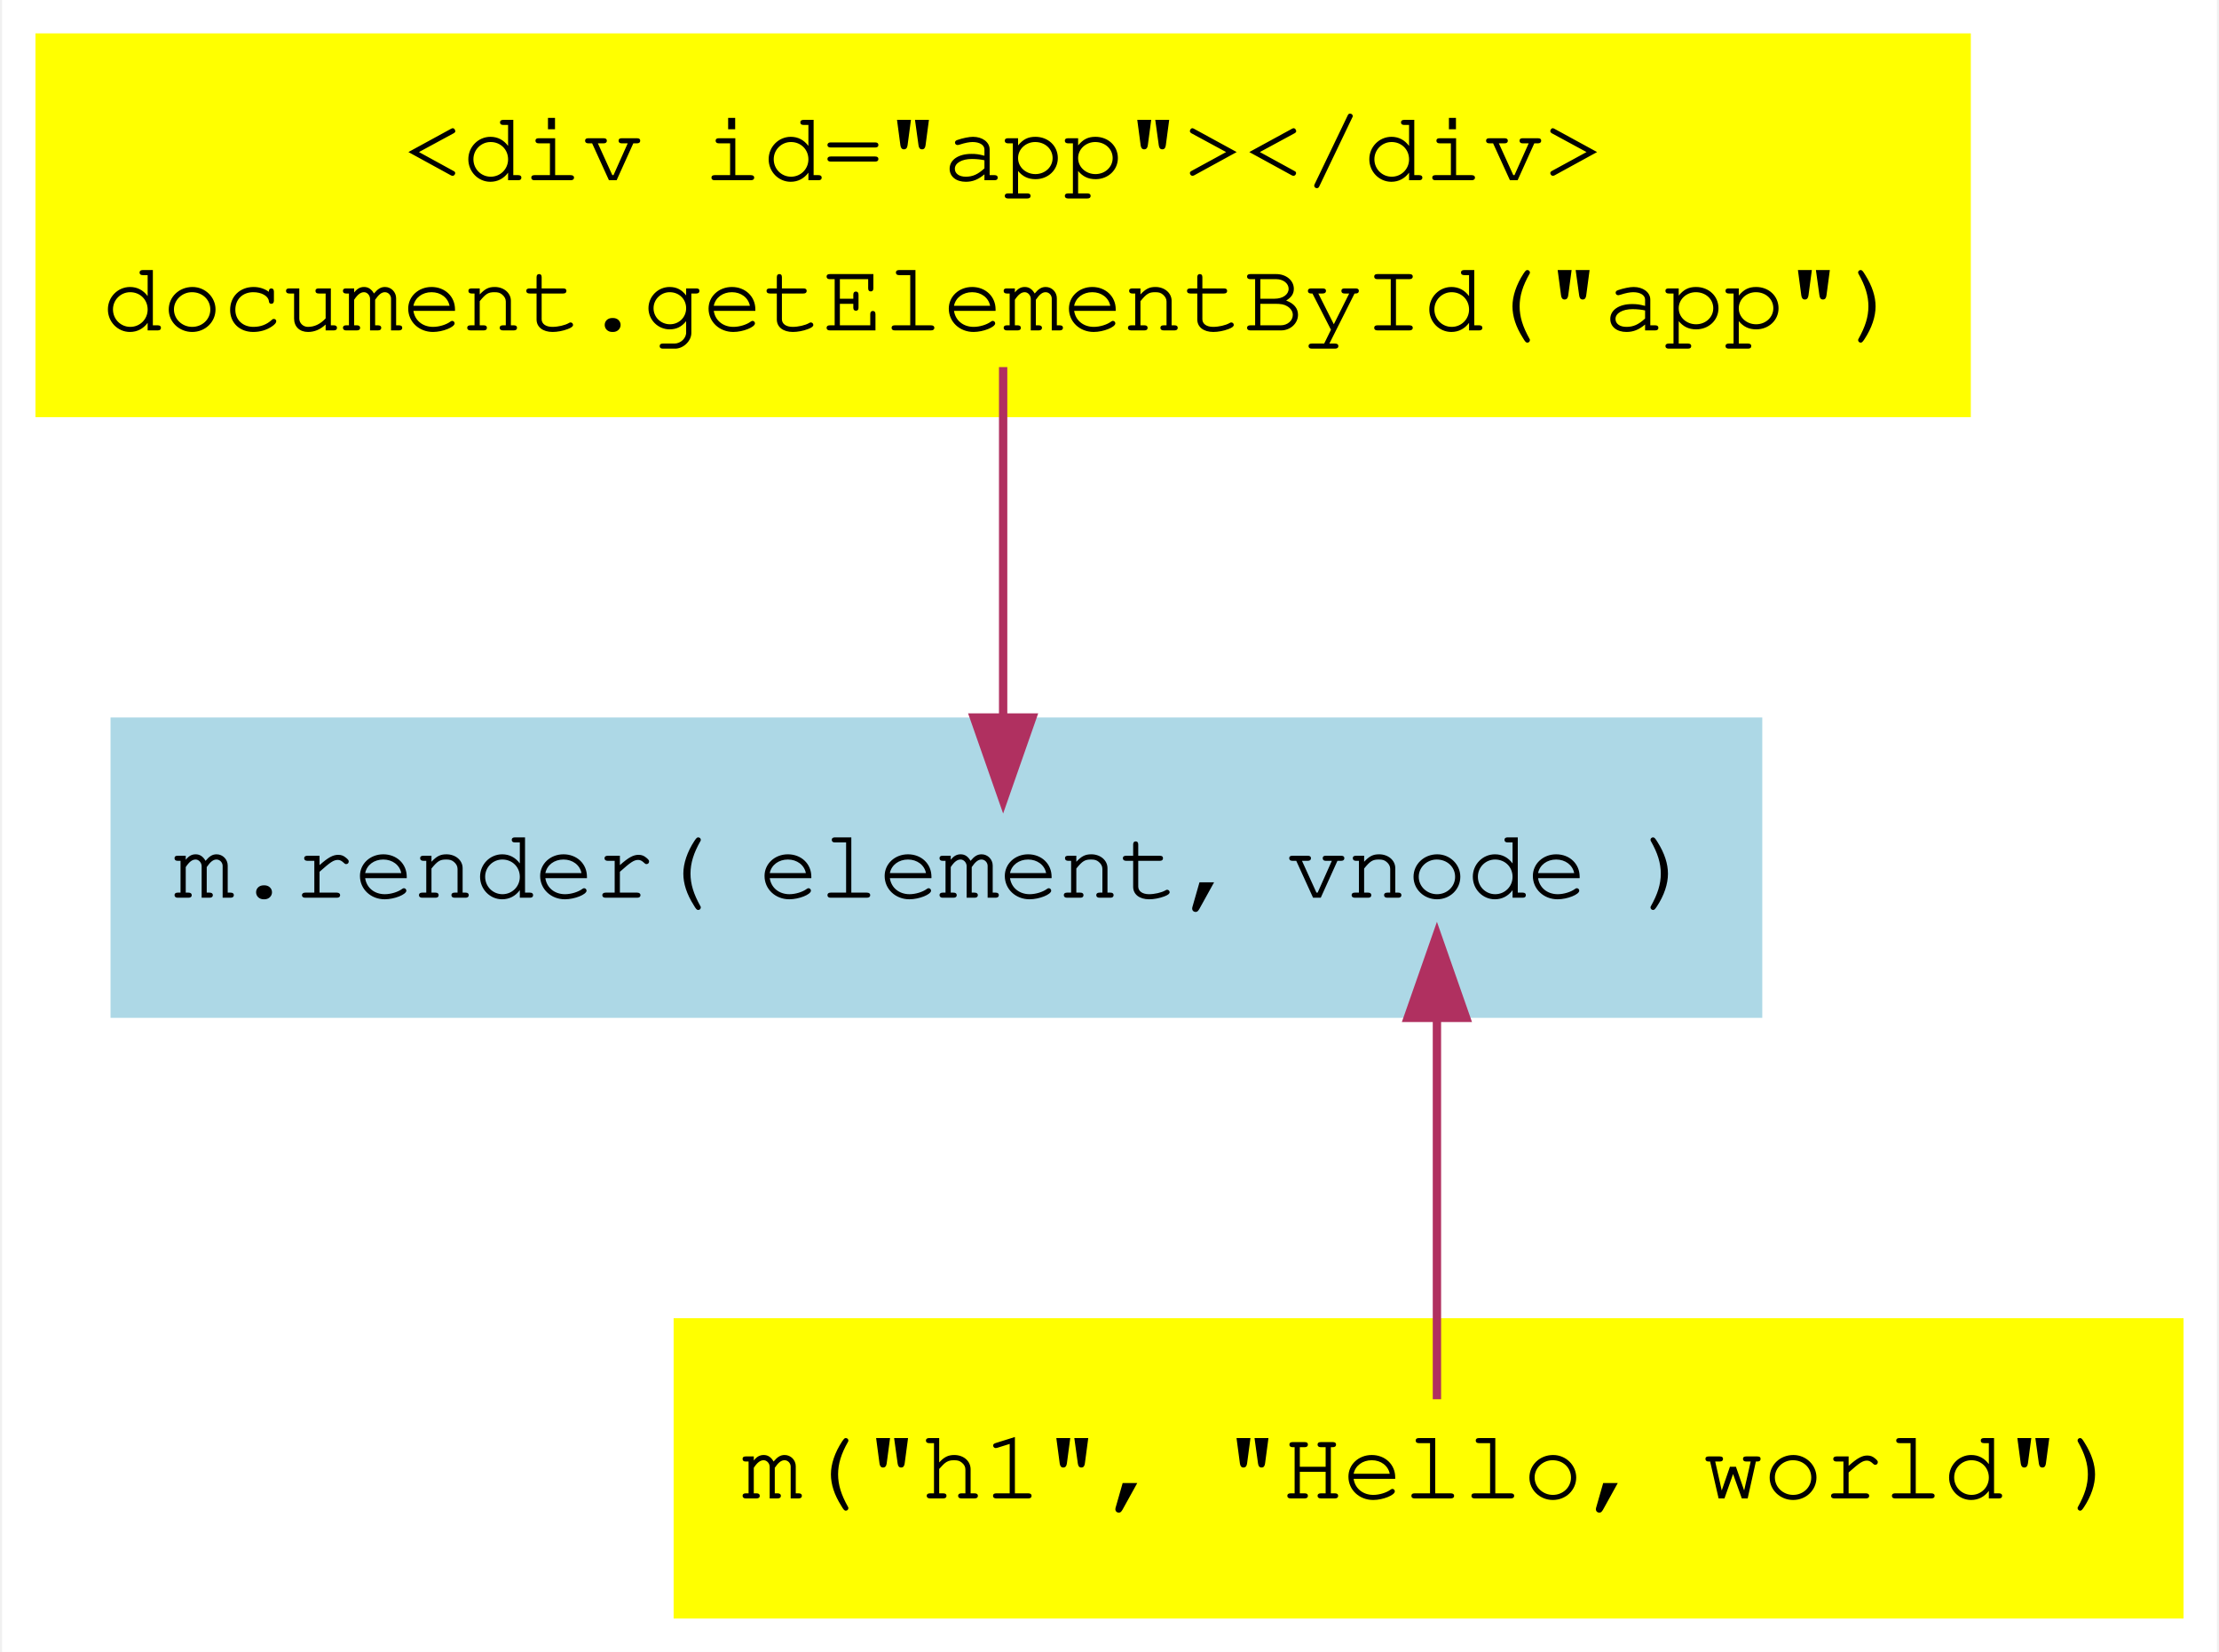
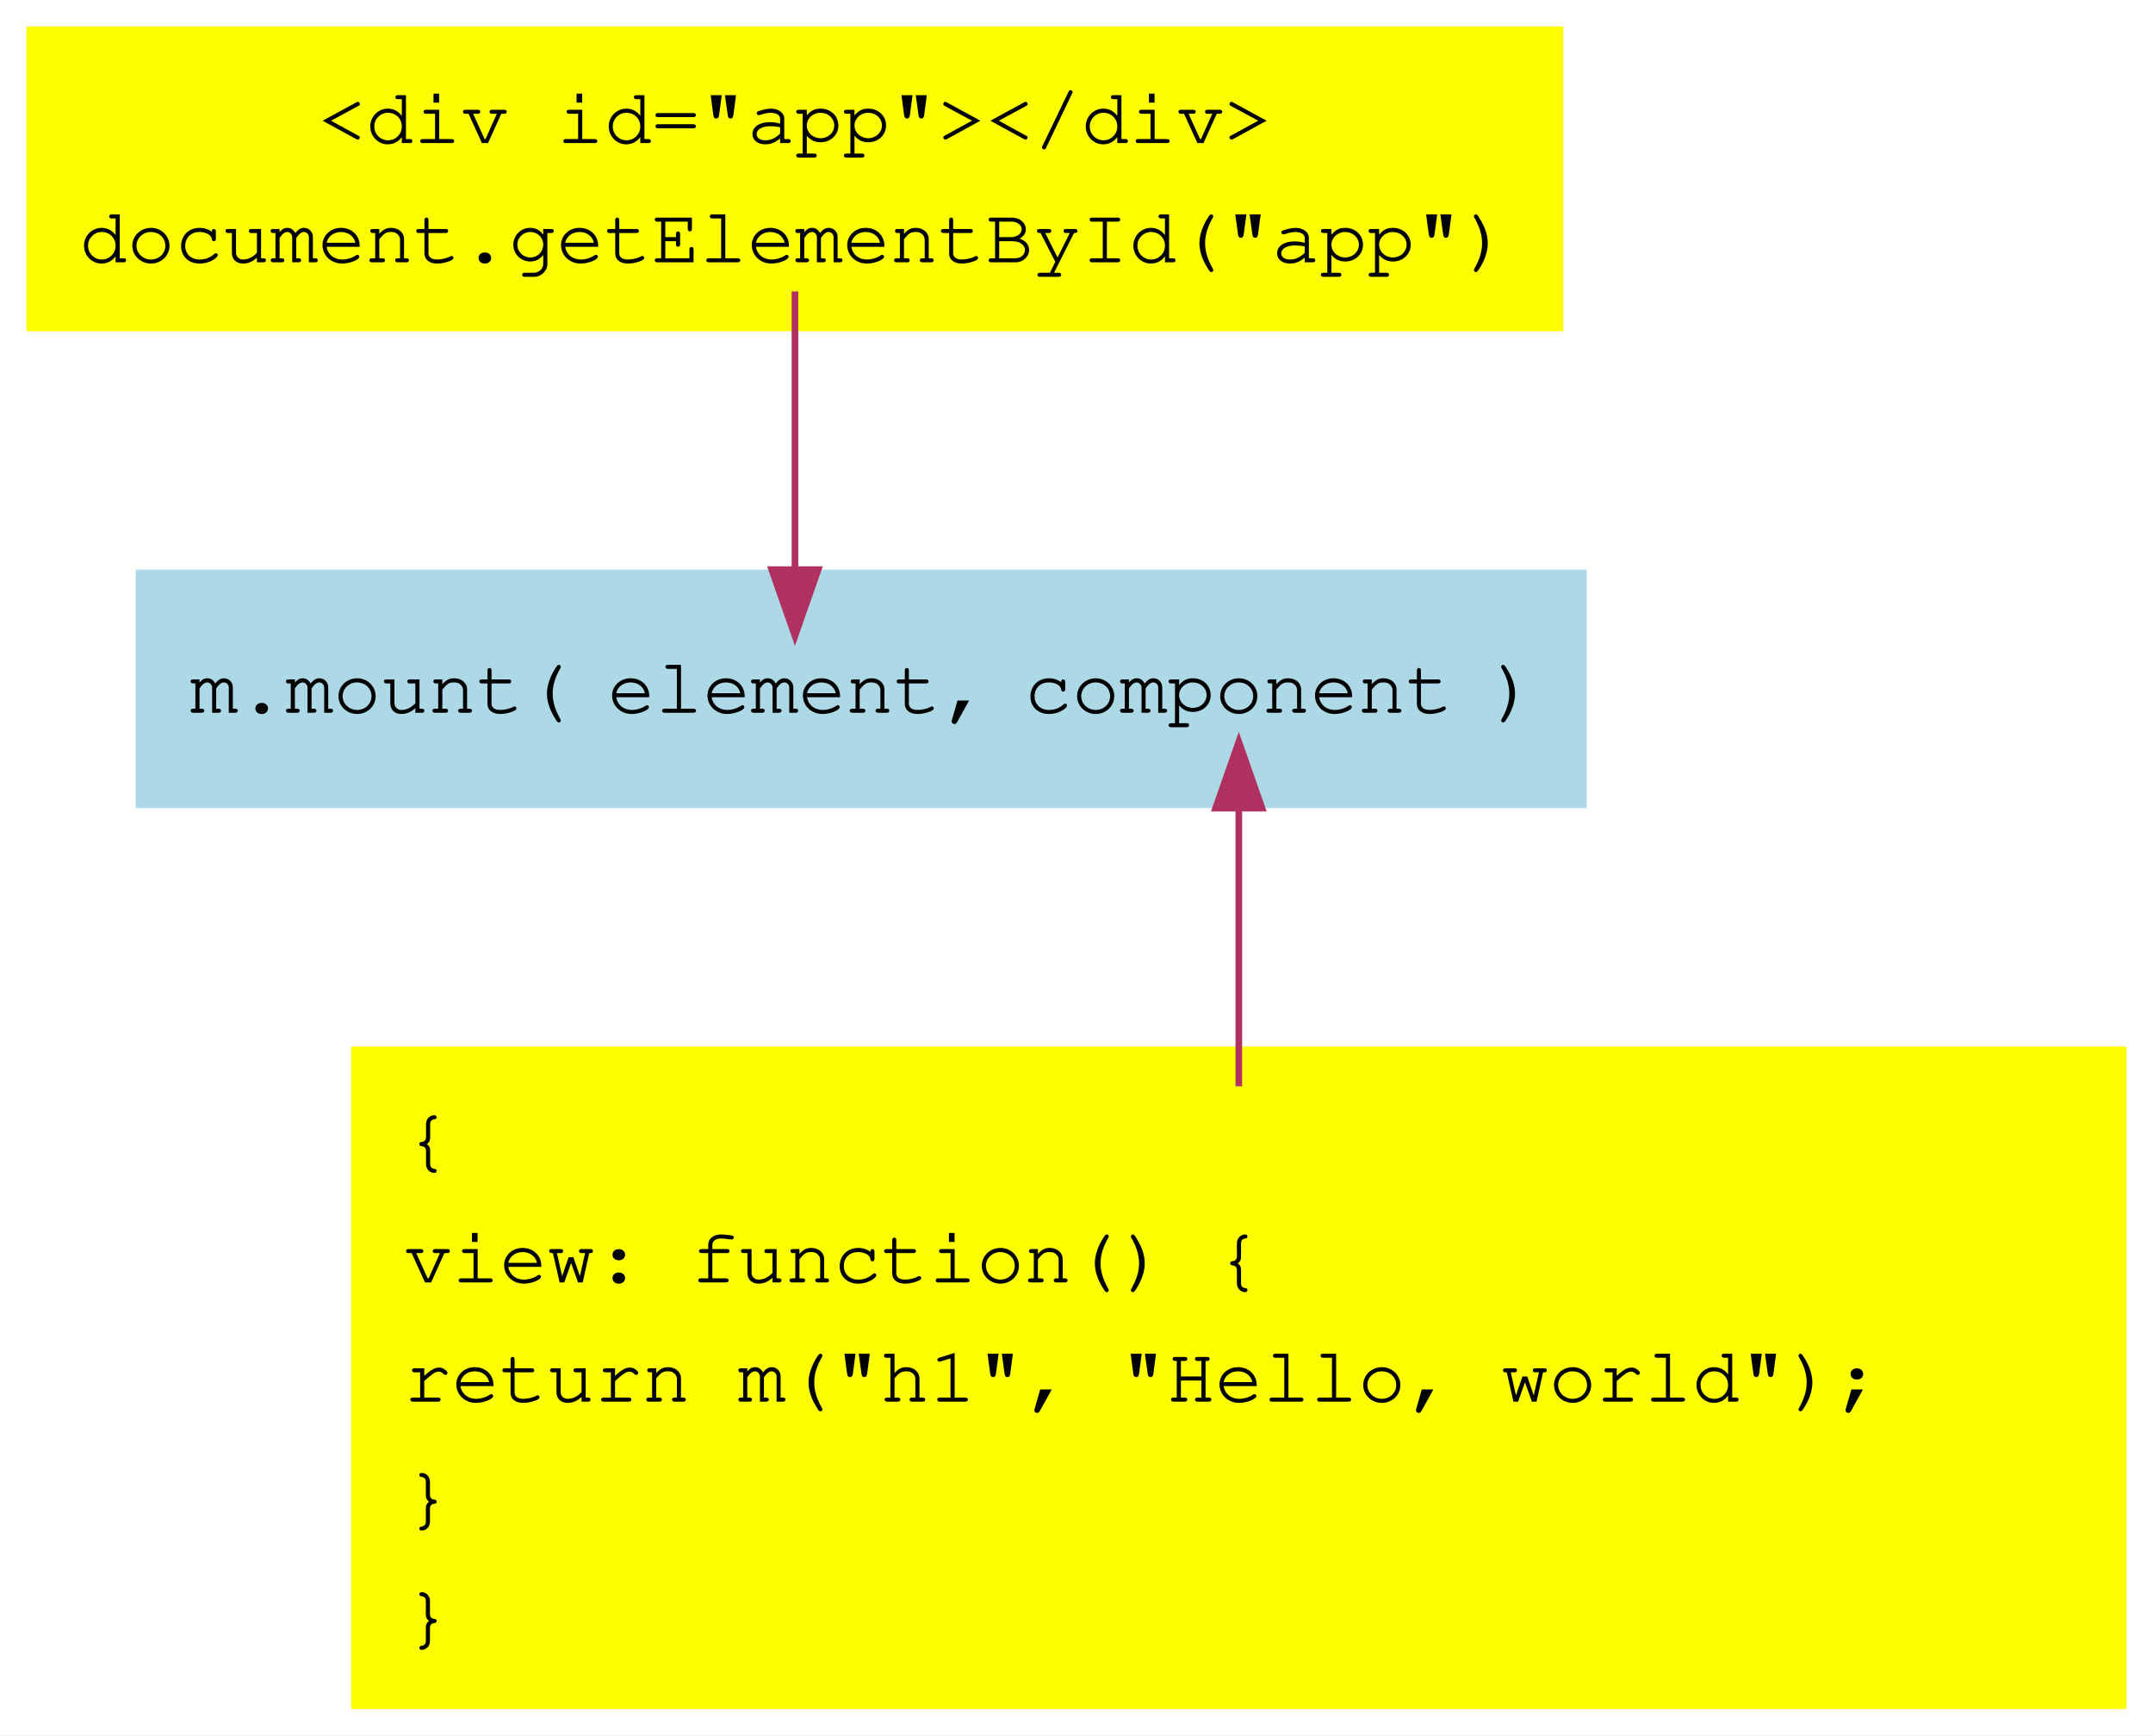
- <svg xmlns="http://www.w3.org/2000/svg" width="266pt" height="198pt" viewBox="0.00 0.00 265.50 198.00">
-   <g id="graph0" class="graph" transform="scale(1 1) rotate(0) translate(4 194)">
-     <polygon fill="#ffffff" stroke="transparent" points="-4,4 -4,-194 261.5,-194 261.5,4 -4,4" />
+ <svg xmlns="http://www.w3.org/2000/svg" width="325pt" height="262pt" viewBox="0.00 0.00 325.00 262.00">
+   <g id="graph0" class="graph" transform="scale(1 1) rotate(0) translate(4 258)">
+     <polygon fill="#ffffff" stroke="transparent" points="-4,4 -4,-258 321,-258 321,4 -4,4" />
    <g id="node1" class="node">
-       <polygon fill="#add8e6" stroke="transparent" points="207,-108 9,-108 9,-72 207,-72 207,-108" />
-       <text text-anchor="start" x="16.595" y="-86.4" font-family="Courier,monospace" font-size="12.00" fill="#000000">m.render(</text>
-       <text text-anchor="start" x="86.695" y="-86.4" font-family="Courier,monospace" font-size="12.00" fill="#000000">element,</text>
-       <text text-anchor="start" x="149.997" y="-86.4" font-family="Courier,monospace" font-size="12.00" fill="#000000">vnode</text>
-       <text text-anchor="start" x="191.899" y="-86.4" font-family="Courier,monospace" font-size="12.00" fill="#000000">)</text>
+       <polygon fill="#add8e6" stroke="transparent" points="235.5,-172 16.5,-172 16.5,-136 235.5,-136 235.5,-172" />
+       <text text-anchor="start" x="24.695" y="-150.4" font-family="Courier,monospace" font-size="12.00" fill="#000000">m.mount(</text>
+       <text text-anchor="start" x="87.695" y="-150.4" font-family="Courier,monospace" font-size="12.00" fill="#000000">element,</text>
+       <text text-anchor="start" x="150.595" y="-150.4" font-family="Courier,monospace" font-size="12.00" fill="#000000">component</text>
+       <text text-anchor="start" x="220.899" y="-150.4" font-family="Courier,monospace" font-size="12.00" fill="#000000">)</text>
    </g>
    <g id="node3" class="node">
-       <polygon fill="#ffff00" stroke="transparent" points="257.5,-36 76.5,-36 76.5,0 257.5,0 257.5,-36" />
-       <text text-anchor="start" x="84.686" y="-14.4" font-family="Courier,monospace" font-size="12.00" fill="#000000">m("h1", "Hello, world")</text>
+       <polygon fill="#ffff00" stroke="transparent" points="317,-100 49,-100 49,0 317,0 317,-100" />
+       <text text-anchor="start" x="57" y="-82.4" font-family="Courier,monospace" font-size="12.00" fill="#000000">{</text>
+       <text text-anchor="start" x="57" y="-64.4" font-family="Courier,monospace" font-size="12.00" fill="#000000">  view: function() { </text>
+       <text text-anchor="start" x="56.98" y="-46.4" font-family="Courier,monospace" font-size="12.00" fill="#000000">    return m("h1", "Hello, world");</text>
+       <text text-anchor="start" x="57" y="-28.4" font-family="Courier,monospace" font-size="12.00" fill="#000000">  }</text>
+       <text text-anchor="start" x="57" y="-10.4" font-family="Courier,monospace" font-size="12.00" fill="#000000">}</text>
    </g>
    <g id="edge2" class="edge">
-       <path fill="none" stroke="#b03060" d="M168,-71.938C168,-54.589 168,-36.483 168,-26.285" />
-       <polygon fill="#b03060" stroke="#b03060" points="164.5,-72 168,-82 171.5,-72 164.5,-72" />
+       <path fill="none" stroke="#b03060" d="M183,-135.872C183,-120.526 183,-113.319 183,-94" />
+       <polygon fill="#b03060" stroke="#b03060" points="179.5,-136 183,-146 186.5,-136 179.5,-136" />
    </g>
    <g id="node2" class="node">
-       <polygon fill="#ffff00" stroke="transparent" points="232,-190 0,-190 0,-144 232,-144 232,-190" />
-       <text text-anchor="start" x="43.988" y="-172.4" font-family="Courier,monospace" font-size="12.00" fill="#000000">&lt;div id="app"&gt;&lt;/div&gt;</text>
-       <text text-anchor="start" x="7.982" y="-154.4" font-family="Courier,monospace" font-size="12.00" fill="#000000">document.getElementById("app")</text>
+       <polygon fill="#ffff00" stroke="transparent" points="232,-254 0,-254 0,-208 232,-208 232,-254" />
+       <text text-anchor="start" x="43.988" y="-236.4" font-family="Courier,monospace" font-size="12.00" fill="#000000">&lt;div id="app"&gt;&lt;/div&gt;</text>
+       <text text-anchor="start" x="7.982" y="-218.4" font-family="Courier,monospace" font-size="12.00" fill="#000000">document.getElementById("app")</text>
    </g>
    <g id="edge1" class="edge">
-       <path fill="none" stroke="#b03060" d="M116,-150C116,-130.681 116,-123.474 116,-108.128" />
-       <polygon fill="#b03060" stroke="#b03060" points="119.5,-108 116,-98 112.5,-108 119.5,-108" />
+       <path fill="none" stroke="#b03060" d="M116,-214C116,-194.681 116,-187.474 116,-172.128" />
+       <polygon fill="#b03060" stroke="#b03060" points="119.5,-172 116,-162 112.5,-172 119.5,-172" />
    </g>
  </g>
</svg>
